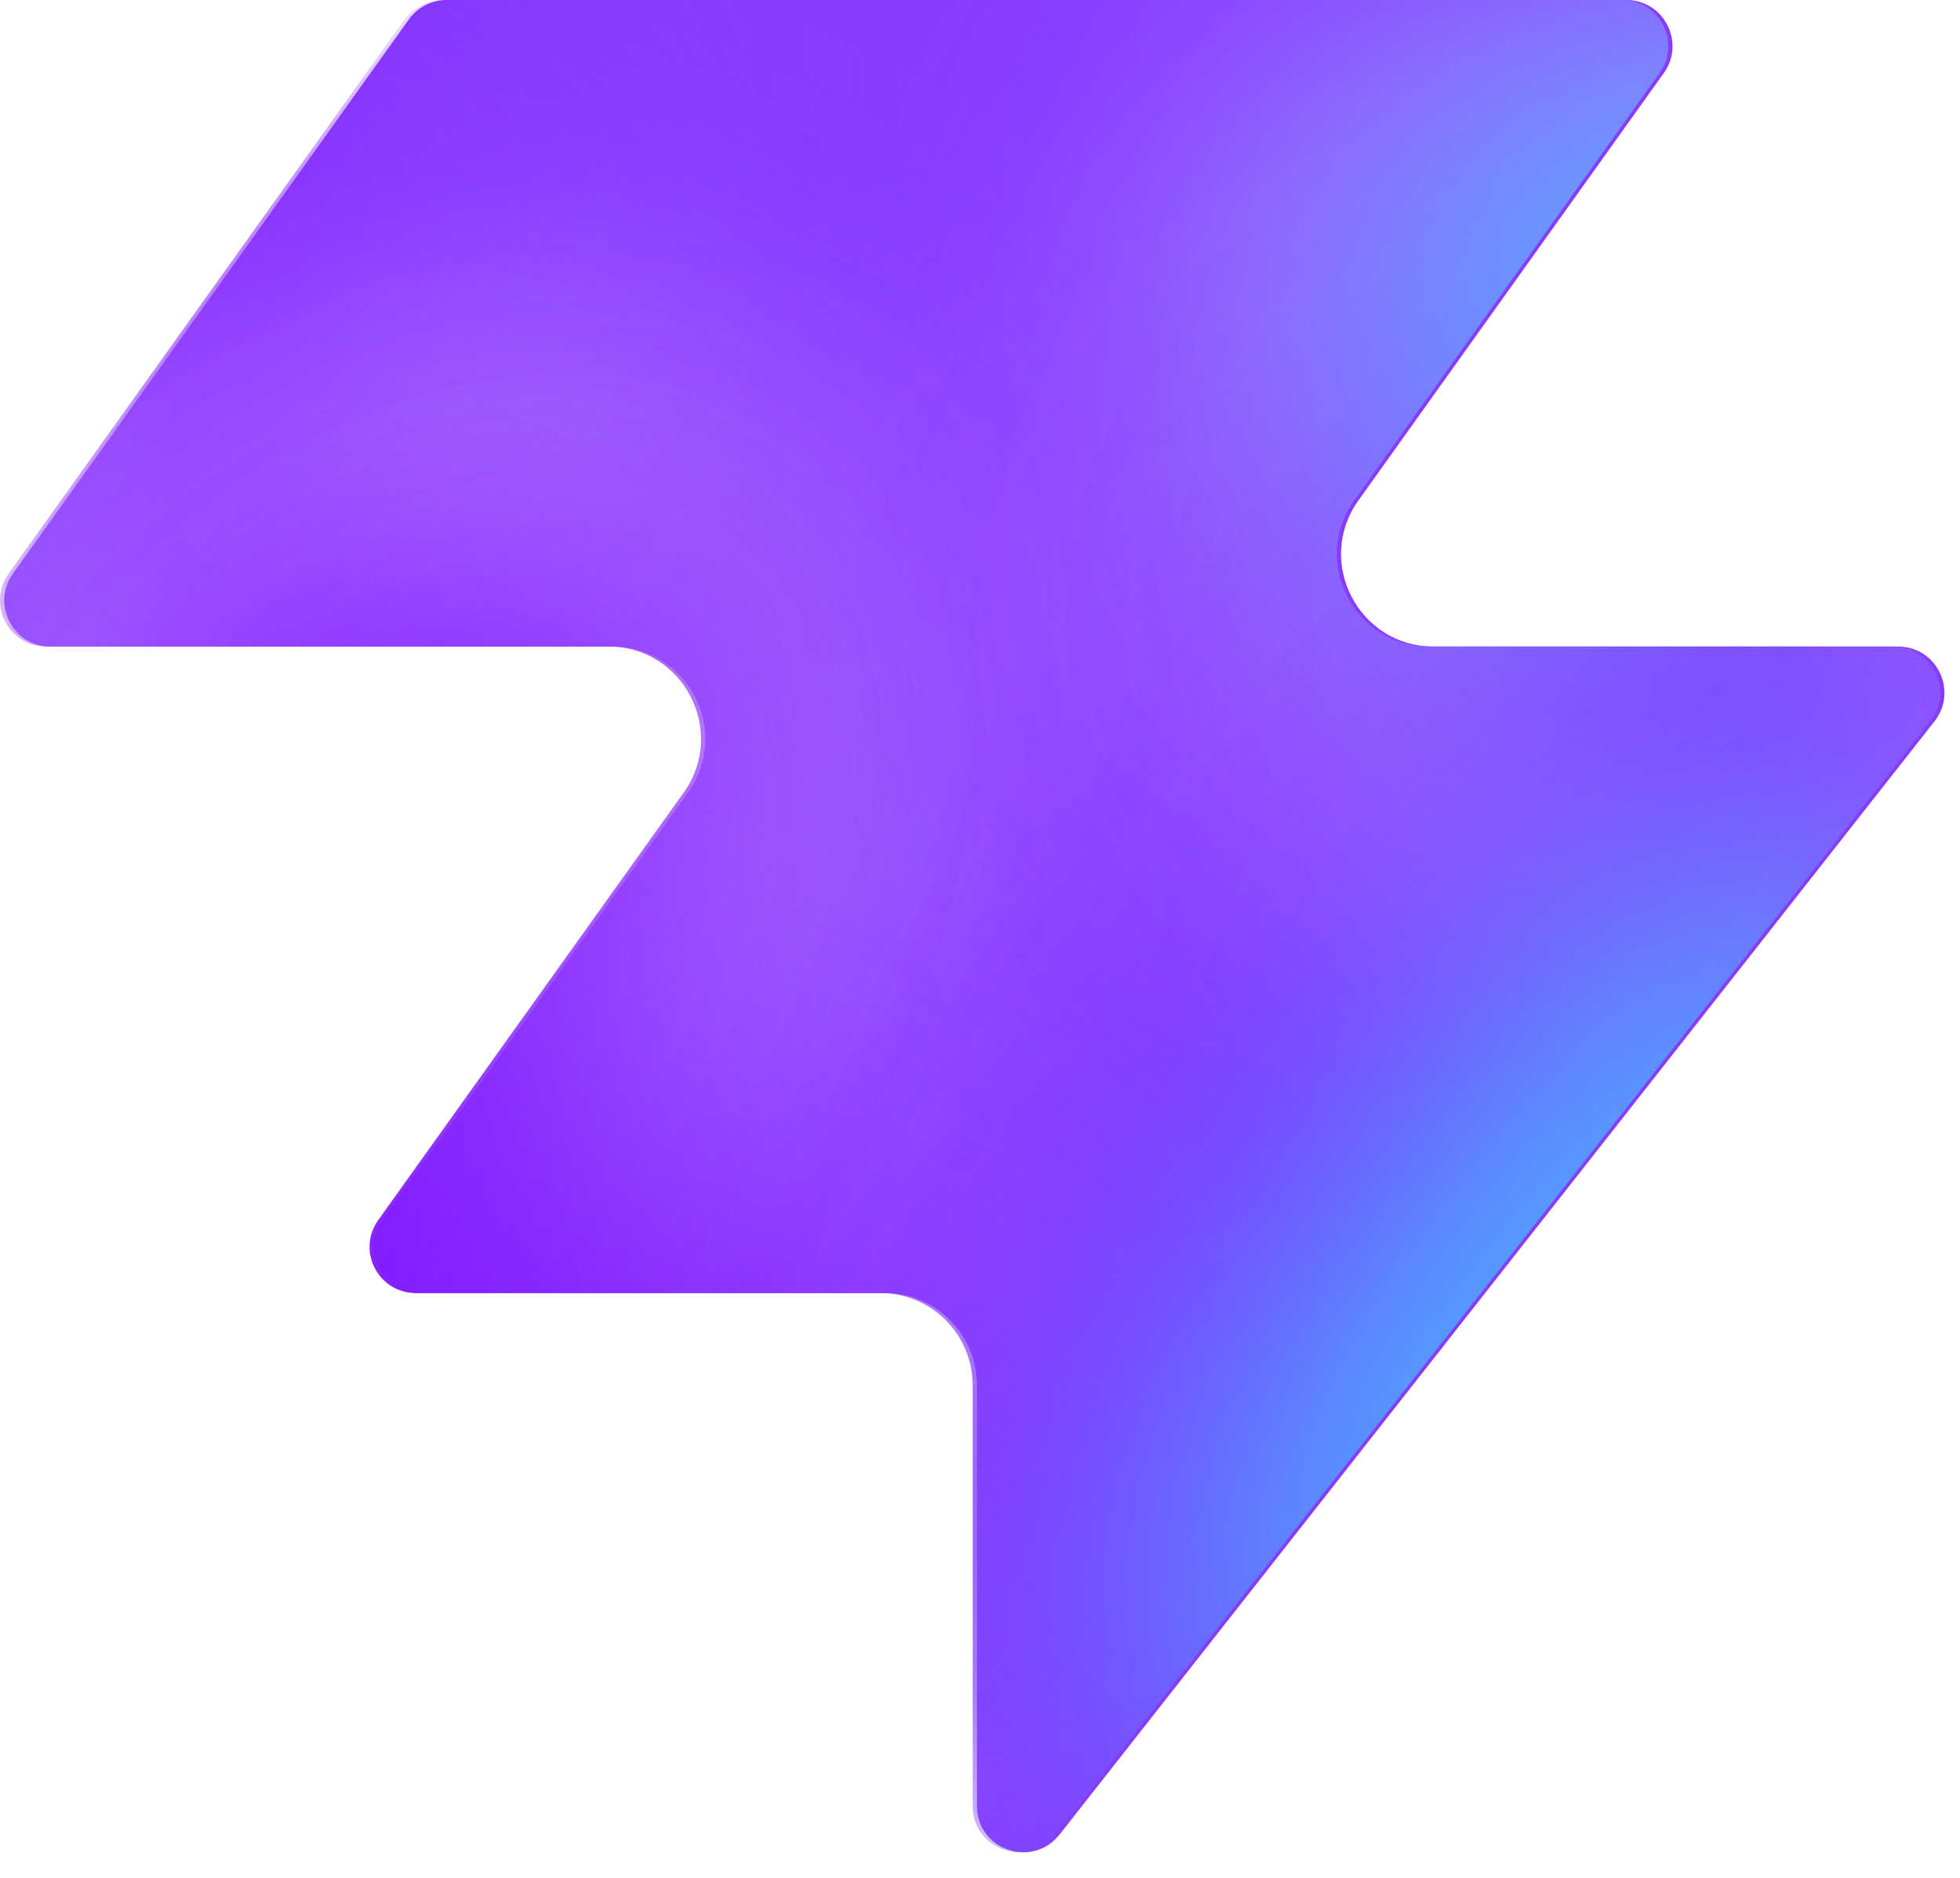
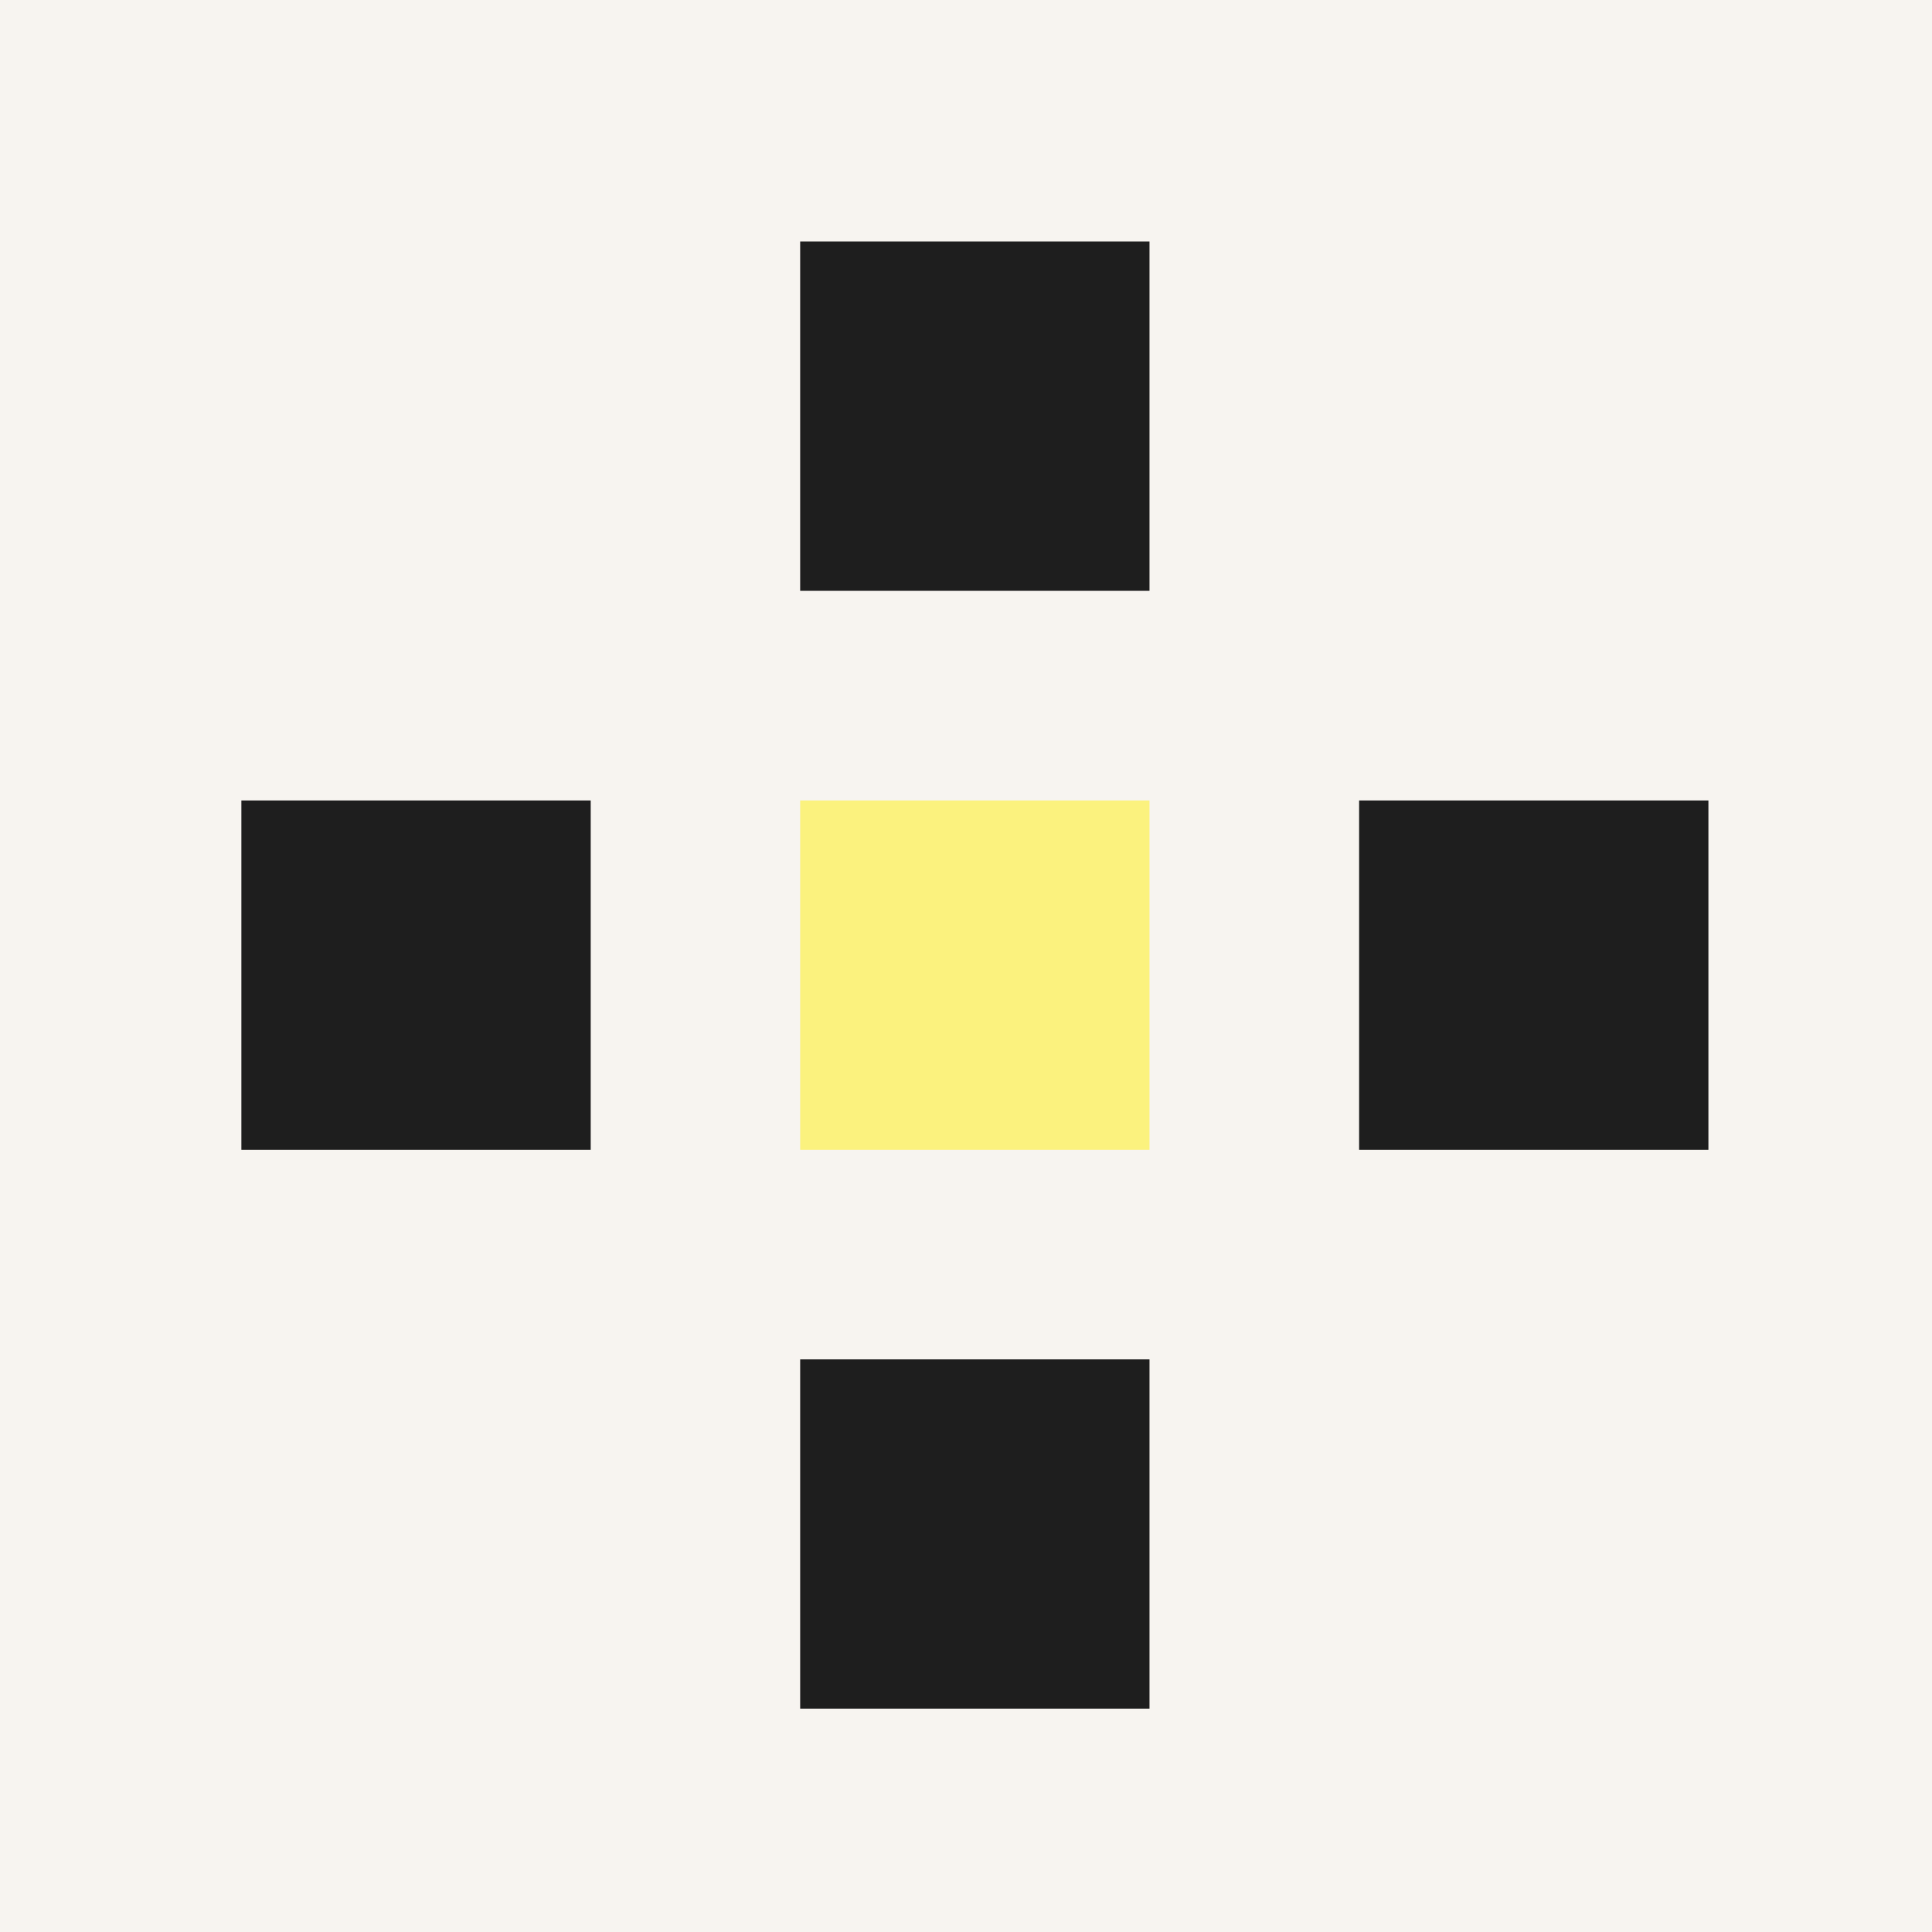
- <svg xmlns="http://www.w3.org/2000/svg" width="48" height="46" fill="none" viewBox="0 0 48 46">
-   <path fill="#863bff" d="M25.946 44.938c-.664.845-2.021.375-2.021-.698V33.937a2.26 2.26 0 0 0-2.262-2.262H10.287c-.92 0-1.456-1.04-.92-1.788l7.48-10.471c1.07-1.497 0-3.578-1.842-3.578H1.237c-.92 0-1.456-1.04-.92-1.788L10.013.474c.214-.297.556-.474.92-.474h28.894c.92 0 1.456 1.04.92 1.788l-7.48 10.471c-1.07 1.498 0 3.579 1.842 3.579h11.377c.943 0 1.473 1.088.89 1.83L25.947 44.94z" style="fill:#863bff;fill:color(display-p3 .525 .23 1);fill-opacity:1" />
-   <mask id="a" width="48" height="46" x="0" y="0" maskUnits="userSpaceOnUse" style="mask-type:alpha">
-     <path fill="#000" d="M25.842 44.938c-.664.844-2.021.375-2.021-.698V33.937a2.26 2.26 0 0 0-2.262-2.262H10.183c-.92 0-1.456-1.04-.92-1.788l7.48-10.471c1.07-1.498 0-3.579-1.842-3.579H1.133c-.92 0-1.456-1.04-.92-1.787L9.91.473c.214-.297.556-.474.92-.474h28.894c.92 0 1.456 1.04.92 1.788l-7.48 10.471c-1.07 1.498 0 3.578 1.842 3.578h11.377c.943 0 1.473 1.088.89 1.832L25.843 44.94z" style="fill:#000;fill-opacity:1" />
-   </mask>
-   <g mask="url(#a)">
-     <g filter="url(#b)">
-       <ellipse cx="5.508" cy="14.704" fill="#ede6ff" rx="5.508" ry="14.704" style="fill:#ede6ff;fill:color(display-p3 .927 .903 1);fill-opacity:1" transform="matrix(.00324 1 1 -.00324 -4.47 31.516)" />
-     </g>
-     <g filter="url(#c)">
-       <ellipse cx="10.399" cy="29.851" fill="#ede6ff" rx="10.399" ry="29.851" style="fill:#ede6ff;fill:color(display-p3 .927 .903 1);fill-opacity:1" transform="matrix(.00324 1 1 -.00324 -39.328 7.883)" />
-     </g>
-     <g filter="url(#d)">
-       <ellipse cx="5.508" cy="30.487" fill="#7e14ff" rx="5.508" ry="30.487" style="fill:#7e14ff;fill:color(display-p3 .492 .077 1);fill-opacity:1" transform="rotate(89.814 -25.913 -14.639)scale(1 -1)" />
-     </g>
-     <g filter="url(#e)">
-       <ellipse cx="5.508" cy="30.599" fill="#7e14ff" rx="5.508" ry="30.599" style="fill:#7e14ff;fill:color(display-p3 .492 .077 1);fill-opacity:1" transform="rotate(89.814 -32.644 -3.334)scale(1 -1)" />
-     </g>
-     <g filter="url(#f)">
-       <ellipse cx="5.508" cy="30.599" fill="#7e14ff" rx="5.508" ry="30.599" style="fill:#7e14ff;fill:color(display-p3 .492 .077 1);fill-opacity:1" transform="matrix(.00324 1 1 -.00324 -34.34 30.47)" />
-     </g>
-     <g filter="url(#g)">
-       <ellipse cx="14.072" cy="22.078" fill="#ede6ff" rx="14.072" ry="22.078" style="fill:#ede6ff;fill:color(display-p3 .927 .903 1);fill-opacity:1" transform="rotate(93.35 24.506 48.493)scale(-1 1)" />
-     </g>
-     <g filter="url(#h)">
-       <ellipse cx="3.47" cy="21.501" fill="#7e14ff" rx="3.47" ry="21.501" style="fill:#7e14ff;fill:color(display-p3 .492 .077 1);fill-opacity:1" transform="rotate(89.009 28.708 47.59)scale(-1 1)" />
-     </g>
-     <g filter="url(#i)">
-       <ellipse cx="3.47" cy="21.501" fill="#7e14ff" rx="3.47" ry="21.501" style="fill:#7e14ff;fill:color(display-p3 .492 .077 1);fill-opacity:1" transform="rotate(89.009 28.708 47.59)scale(-1 1)" />
-     </g>
-     <g filter="url(#j)">
-       <ellipse cx=".387" cy="8.972" fill="#7e14ff" rx="4.407" ry="29.108" style="fill:#7e14ff;fill:color(display-p3 .492 .077 1);fill-opacity:1" transform="rotate(39.51 .387 8.972)" />
-     </g>
-     <g filter="url(#k)">
-       <ellipse cx="47.523" cy="-6.092" fill="#7e14ff" rx="4.407" ry="29.108" style="fill:#7e14ff;fill:color(display-p3 .492 .077 1);fill-opacity:1" transform="rotate(37.892 47.523 -6.092)" />
-     </g>
-     <g filter="url(#l)">
-       <ellipse cx="41.412" cy="6.333" fill="#47bfff" rx="5.971" ry="9.665" style="fill:#47bfff;fill:color(display-p3 .28 .748 1);fill-opacity:1" transform="rotate(37.892 41.412 6.333)" />
-     </g>
-     <g filter="url(#m)">
-       <ellipse cx="-1.879" cy="38.332" fill="#7e14ff" rx="4.407" ry="29.108" style="fill:#7e14ff;fill:color(display-p3 .492 .077 1);fill-opacity:1" transform="rotate(37.892 -1.88 38.332)" />
-     </g>
-     <g filter="url(#n)">
-       <ellipse cx="-1.879" cy="38.332" fill="#7e14ff" rx="4.407" ry="29.108" style="fill:#7e14ff;fill:color(display-p3 .492 .077 1);fill-opacity:1" transform="rotate(37.892 -1.88 38.332)" />
-     </g>
-     <g filter="url(#o)">
-       <ellipse cx="35.651" cy="29.907" fill="#7e14ff" rx="4.407" ry="29.108" style="fill:#7e14ff;fill:color(display-p3 .492 .077 1);fill-opacity:1" transform="rotate(37.892 35.651 29.907)" />
-     </g>
-     <g filter="url(#p)">
-       <ellipse cx="38.418" cy="32.4" fill="#47bfff" rx="5.971" ry="15.297" style="fill:#47bfff;fill:color(display-p3 .28 .748 1);fill-opacity:1" transform="rotate(37.892 38.418 32.4)" />
-     </g>
-   </g>
-   <defs>
-     <filter id="b" width="60.045" height="41.654" x="-19.77" y="16.149" color-interpolation-filters="sRGB" filterUnits="userSpaceOnUse">
-       <feFlood flood-opacity="0" result="BackgroundImageFix" />
-       <feBlend in="SourceGraphic" in2="BackgroundImageFix" result="shape" />
-       <feGaussianBlur result="effect1_foregroundBlur_2002_17158" stdDeviation="7.659" />
-     </filter>
-     <filter id="c" width="90.34" height="51.437" x="-54.613" y="-7.533" color-interpolation-filters="sRGB" filterUnits="userSpaceOnUse">
-       <feFlood flood-opacity="0" result="BackgroundImageFix" />
-       <feBlend in="SourceGraphic" in2="BackgroundImageFix" result="shape" />
-       <feGaussianBlur result="effect1_foregroundBlur_2002_17158" stdDeviation="7.659" />
-     </filter>
-     <filter id="d" width="79.355" height="29.4" x="-49.64" y="2.03" color-interpolation-filters="sRGB" filterUnits="userSpaceOnUse">
-       <feFlood flood-opacity="0" result="BackgroundImageFix" />
-       <feBlend in="SourceGraphic" in2="BackgroundImageFix" result="shape" />
-       <feGaussianBlur result="effect1_foregroundBlur_2002_17158" stdDeviation="4.596" />
-     </filter>
-     <filter id="e" width="79.579" height="29.4" x="-45.045" y="20.029" color-interpolation-filters="sRGB" filterUnits="userSpaceOnUse">
-       <feFlood flood-opacity="0" result="BackgroundImageFix" />
-       <feBlend in="SourceGraphic" in2="BackgroundImageFix" result="shape" />
-       <feGaussianBlur result="effect1_foregroundBlur_2002_17158" stdDeviation="4.596" />
-     </filter>
-     <filter id="f" width="79.579" height="29.4" x="-43.513" y="21.178" color-interpolation-filters="sRGB" filterUnits="userSpaceOnUse">
-       <feFlood flood-opacity="0" result="BackgroundImageFix" />
-       <feBlend in="SourceGraphic" in2="BackgroundImageFix" result="shape" />
-       <feGaussianBlur result="effect1_foregroundBlur_2002_17158" stdDeviation="4.596" />
-     </filter>
-     <filter id="g" width="74.749" height="58.852" x="15.756" y="-17.901" color-interpolation-filters="sRGB" filterUnits="userSpaceOnUse">
-       <feFlood flood-opacity="0" result="BackgroundImageFix" />
-       <feBlend in="SourceGraphic" in2="BackgroundImageFix" result="shape" />
-       <feGaussianBlur result="effect1_foregroundBlur_2002_17158" stdDeviation="7.659" />
-     </filter>
-     <filter id="h" width="61.377" height="25.362" x="23.548" y="2.284" color-interpolation-filters="sRGB" filterUnits="userSpaceOnUse">
-       <feFlood flood-opacity="0" result="BackgroundImageFix" />
-       <feBlend in="SourceGraphic" in2="BackgroundImageFix" result="shape" />
-       <feGaussianBlur result="effect1_foregroundBlur_2002_17158" stdDeviation="4.596" />
-     </filter>
-     <filter id="i" width="61.377" height="25.362" x="23.548" y="2.284" color-interpolation-filters="sRGB" filterUnits="userSpaceOnUse">
-       <feFlood flood-opacity="0" result="BackgroundImageFix" />
-       <feBlend in="SourceGraphic" in2="BackgroundImageFix" result="shape" />
-       <feGaussianBlur result="effect1_foregroundBlur_2002_17158" stdDeviation="4.596" />
-     </filter>
-     <filter id="j" width="56.045" height="63.649" x="-27.636" y="-22.853" color-interpolation-filters="sRGB" filterUnits="userSpaceOnUse">
-       <feFlood flood-opacity="0" result="BackgroundImageFix" />
-       <feBlend in="SourceGraphic" in2="BackgroundImageFix" result="shape" />
-       <feGaussianBlur result="effect1_foregroundBlur_2002_17158" stdDeviation="4.596" />
-     </filter>
-     <filter id="k" width="54.814" height="64.646" x="20.116" y="-38.415" color-interpolation-filters="sRGB" filterUnits="userSpaceOnUse">
-       <feFlood flood-opacity="0" result="BackgroundImageFix" />
-       <feBlend in="SourceGraphic" in2="BackgroundImageFix" result="shape" />
-       <feGaussianBlur result="effect1_foregroundBlur_2002_17158" stdDeviation="4.596" />
-     </filter>
-     <filter id="l" width="33.541" height="35.313" x="24.641" y="-11.323" color-interpolation-filters="sRGB" filterUnits="userSpaceOnUse">
-       <feFlood flood-opacity="0" result="BackgroundImageFix" />
-       <feBlend in="SourceGraphic" in2="BackgroundImageFix" result="shape" />
-       <feGaussianBlur result="effect1_foregroundBlur_2002_17158" stdDeviation="4.596" />
-     </filter>
-     <filter id="m" width="54.814" height="64.646" x="-29.286" y="6.009" color-interpolation-filters="sRGB" filterUnits="userSpaceOnUse">
-       <feFlood flood-opacity="0" result="BackgroundImageFix" />
-       <feBlend in="SourceGraphic" in2="BackgroundImageFix" result="shape" />
-       <feGaussianBlur result="effect1_foregroundBlur_2002_17158" stdDeviation="4.596" />
-     </filter>
-     <filter id="n" width="54.814" height="64.646" x="-29.286" y="6.009" color-interpolation-filters="sRGB" filterUnits="userSpaceOnUse">
-       <feFlood flood-opacity="0" result="BackgroundImageFix" />
-       <feBlend in="SourceGraphic" in2="BackgroundImageFix" result="shape" />
-       <feGaussianBlur result="effect1_foregroundBlur_2002_17158" stdDeviation="4.596" />
-     </filter>
-     <filter id="o" width="54.814" height="64.646" x="8.244" y="-2.416" color-interpolation-filters="sRGB" filterUnits="userSpaceOnUse">
-       <feFlood flood-opacity="0" result="BackgroundImageFix" />
-       <feBlend in="SourceGraphic" in2="BackgroundImageFix" result="shape" />
-       <feGaussianBlur result="effect1_foregroundBlur_2002_17158" stdDeviation="4.596" />
-     </filter>
-     <filter id="p" width="39.409" height="43.623" x="18.713" y="10.588" color-interpolation-filters="sRGB" filterUnits="userSpaceOnUse">
-       <feFlood flood-opacity="0" result="BackgroundImageFix" />
-       <feBlend in="SourceGraphic" in2="BackgroundImageFix" result="shape" />
-       <feGaussianBlur result="effect1_foregroundBlur_2002_17158" stdDeviation="4.596" />
-     </filter>
-   </defs>
+ <svg xmlns="http://www.w3.org/2000/svg" width="48" height="48" viewBox="0 0 48 48" fill="none">
+   <rect width="48" height="48" fill="#F7F4F0" />
+   <path d="M19.88 6H28.559V14.679H19.88V6Z" fill="#1E1E1E" />
+   <path d="M19.88 19.887H28.559V28.566H19.88V19.887Z" fill="#FBF27E" />
+   <path d="M19.88 33.773H28.559V42.451H19.88V33.773Z" fill="#1E1E1E" />
+   <path d="M33.767 19.887H42.445V28.566H33.767V19.887Z" fill="#1E1E1E" />
+   <path d="M5.997 19.887H14.676V28.566H5.997V19.887Z" fill="#1E1E1E" />
</svg>
